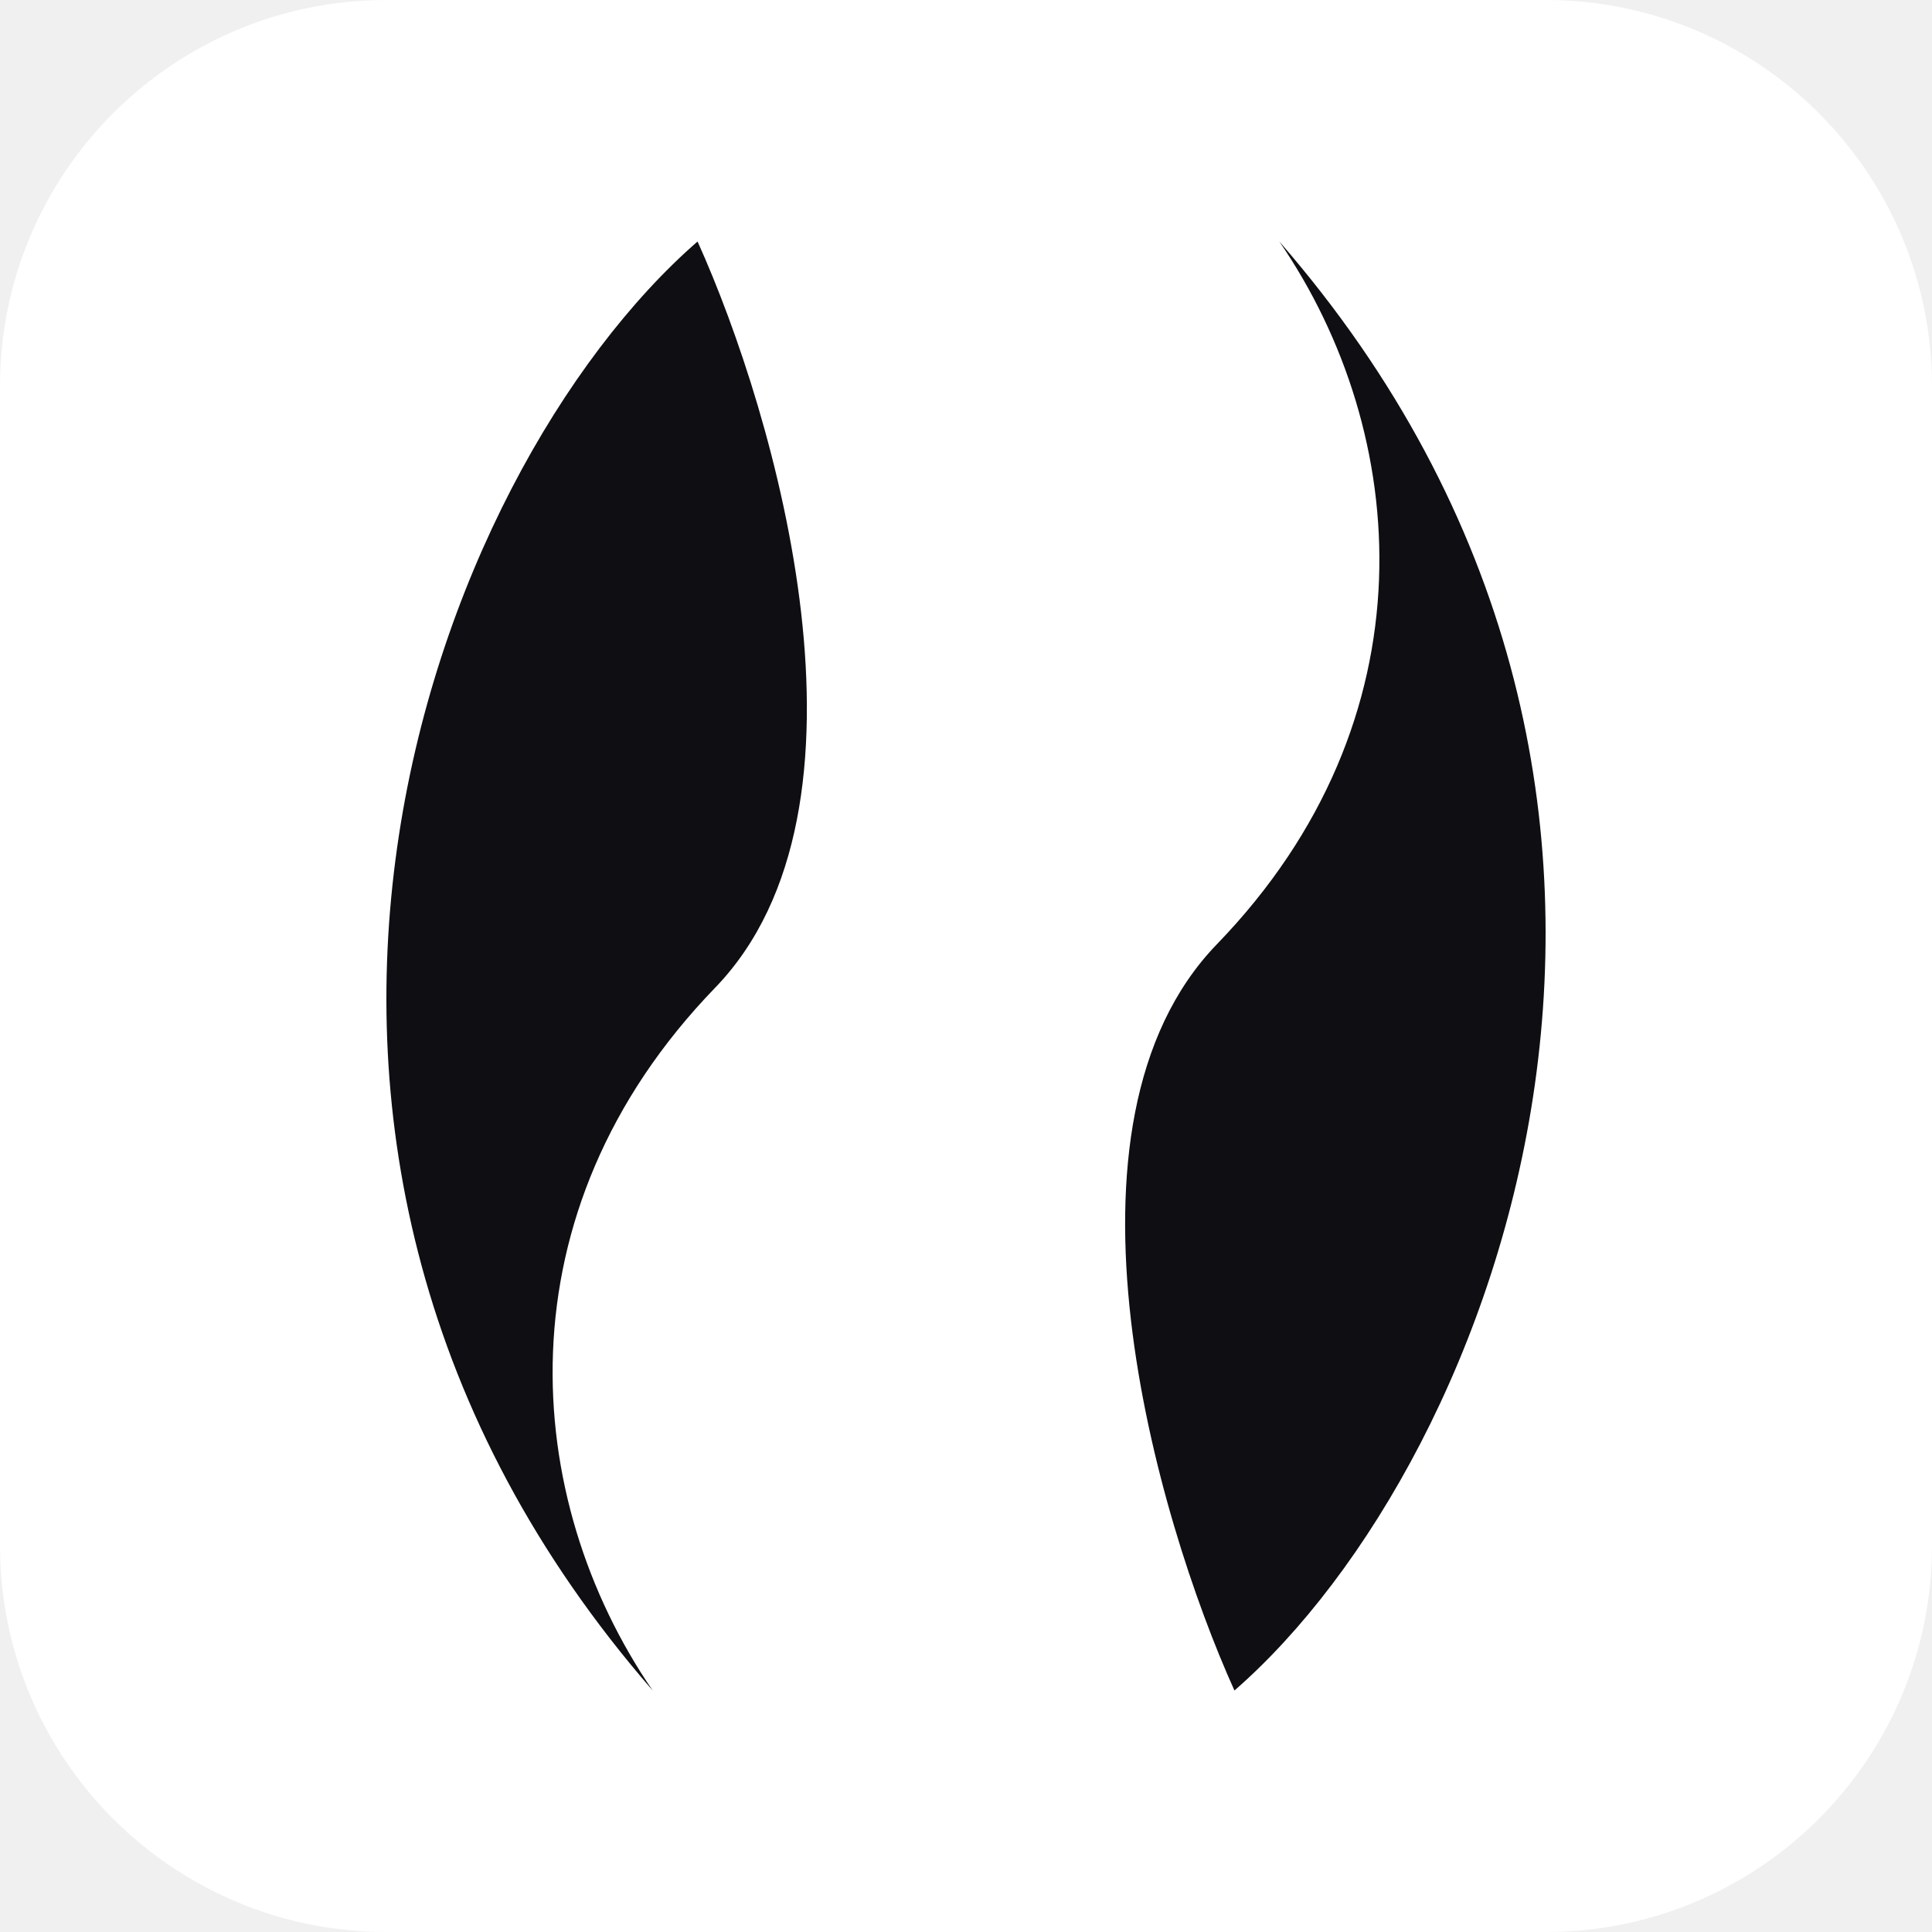
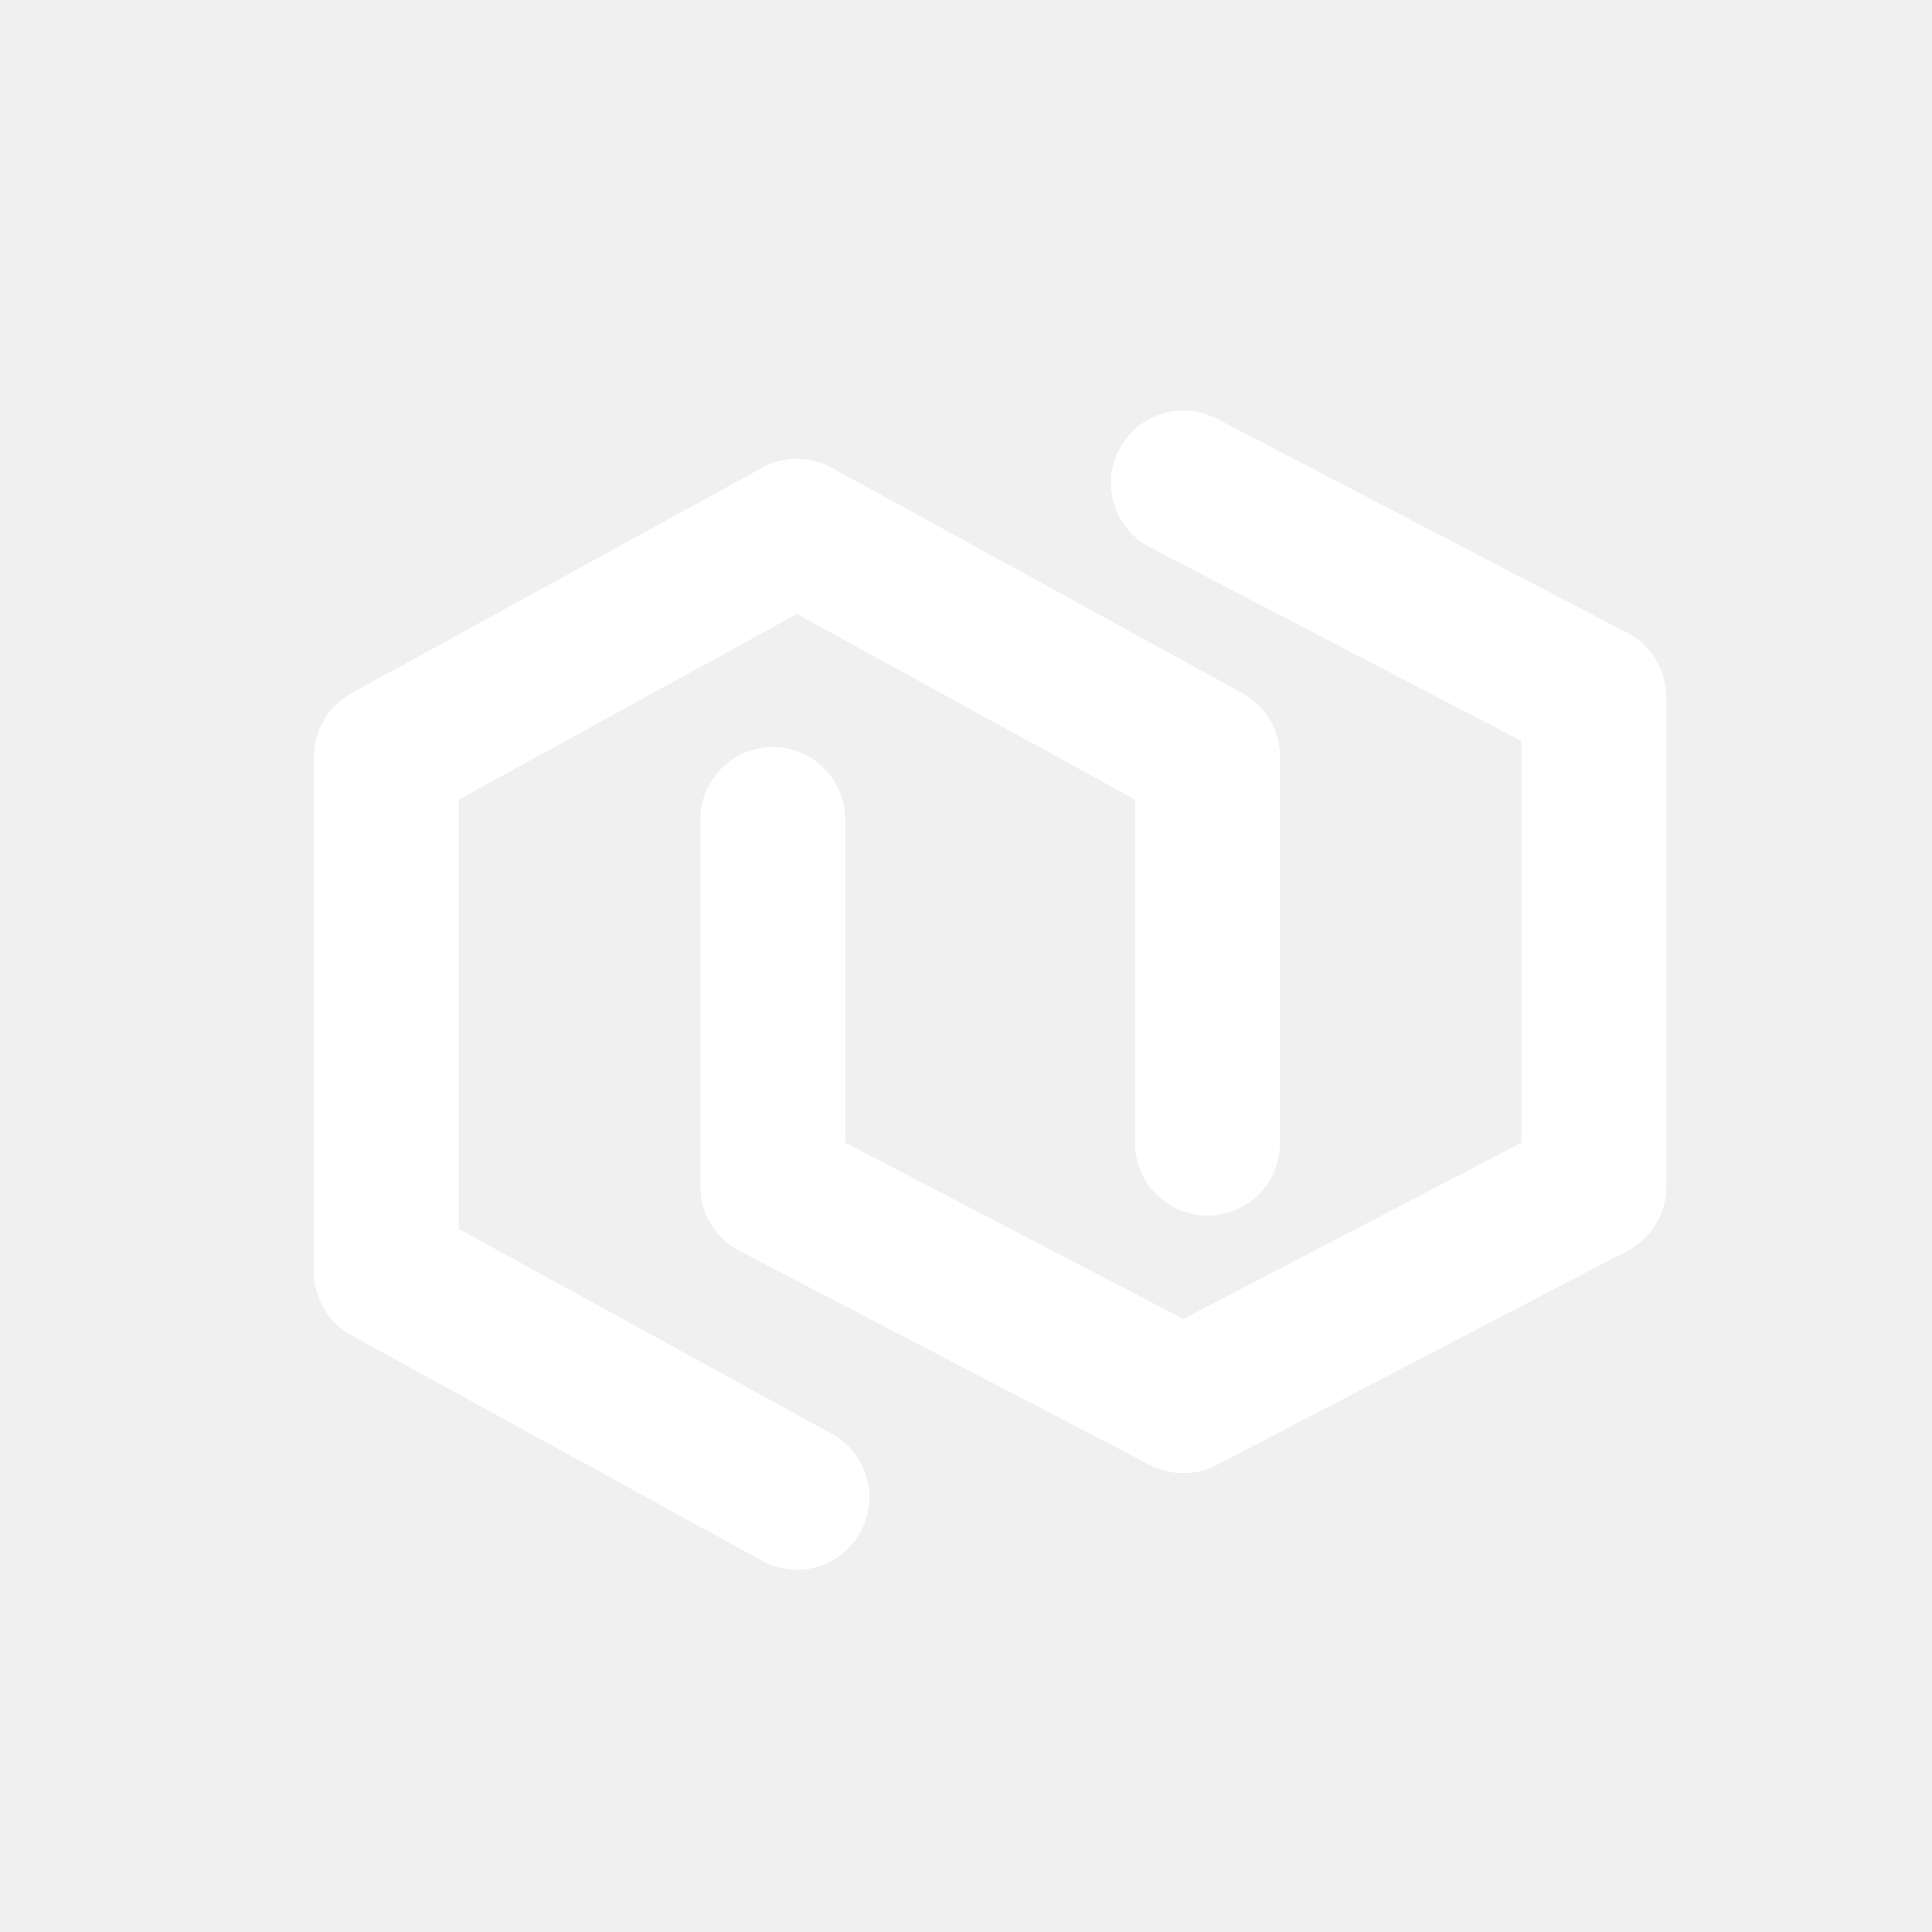
<svg xmlns="http://www.w3.org/2000/svg" width="40" height="40" viewBox="0 0 40 40" fill="none">
-   <rect width="40" height="40" rx="8" fill="white" />
-   <path d="M25.558 35C31.062 30.205 36.333 16.321 26.487 5C29.205 8.962 29.703 14.889 25.194 19.55C21.587 23.28 23.934 31.404 25.558 35Z" fill="#0E0E13" />
-   <path d="M14.442 5C8.938 9.795 3.667 23.679 13.513 35C10.795 31.038 10.297 25.111 14.806 20.45C18.413 16.72 16.066 8.596 14.442 5Z" fill="#0E0E13" />
+   <path d="M16.5 31L8 26.333V15.667L16.5 11L25 15.667V23.667" stroke="white" stroke-width="3" stroke-linecap="round" stroke-linejoin="round" />
+   <path d="M24.5 10L33 14.433V24.567L24.5 29L16 24.567V16.967" stroke="white" stroke-width="3" stroke-linecap="round" stroke-linejoin="round" />
</svg>
